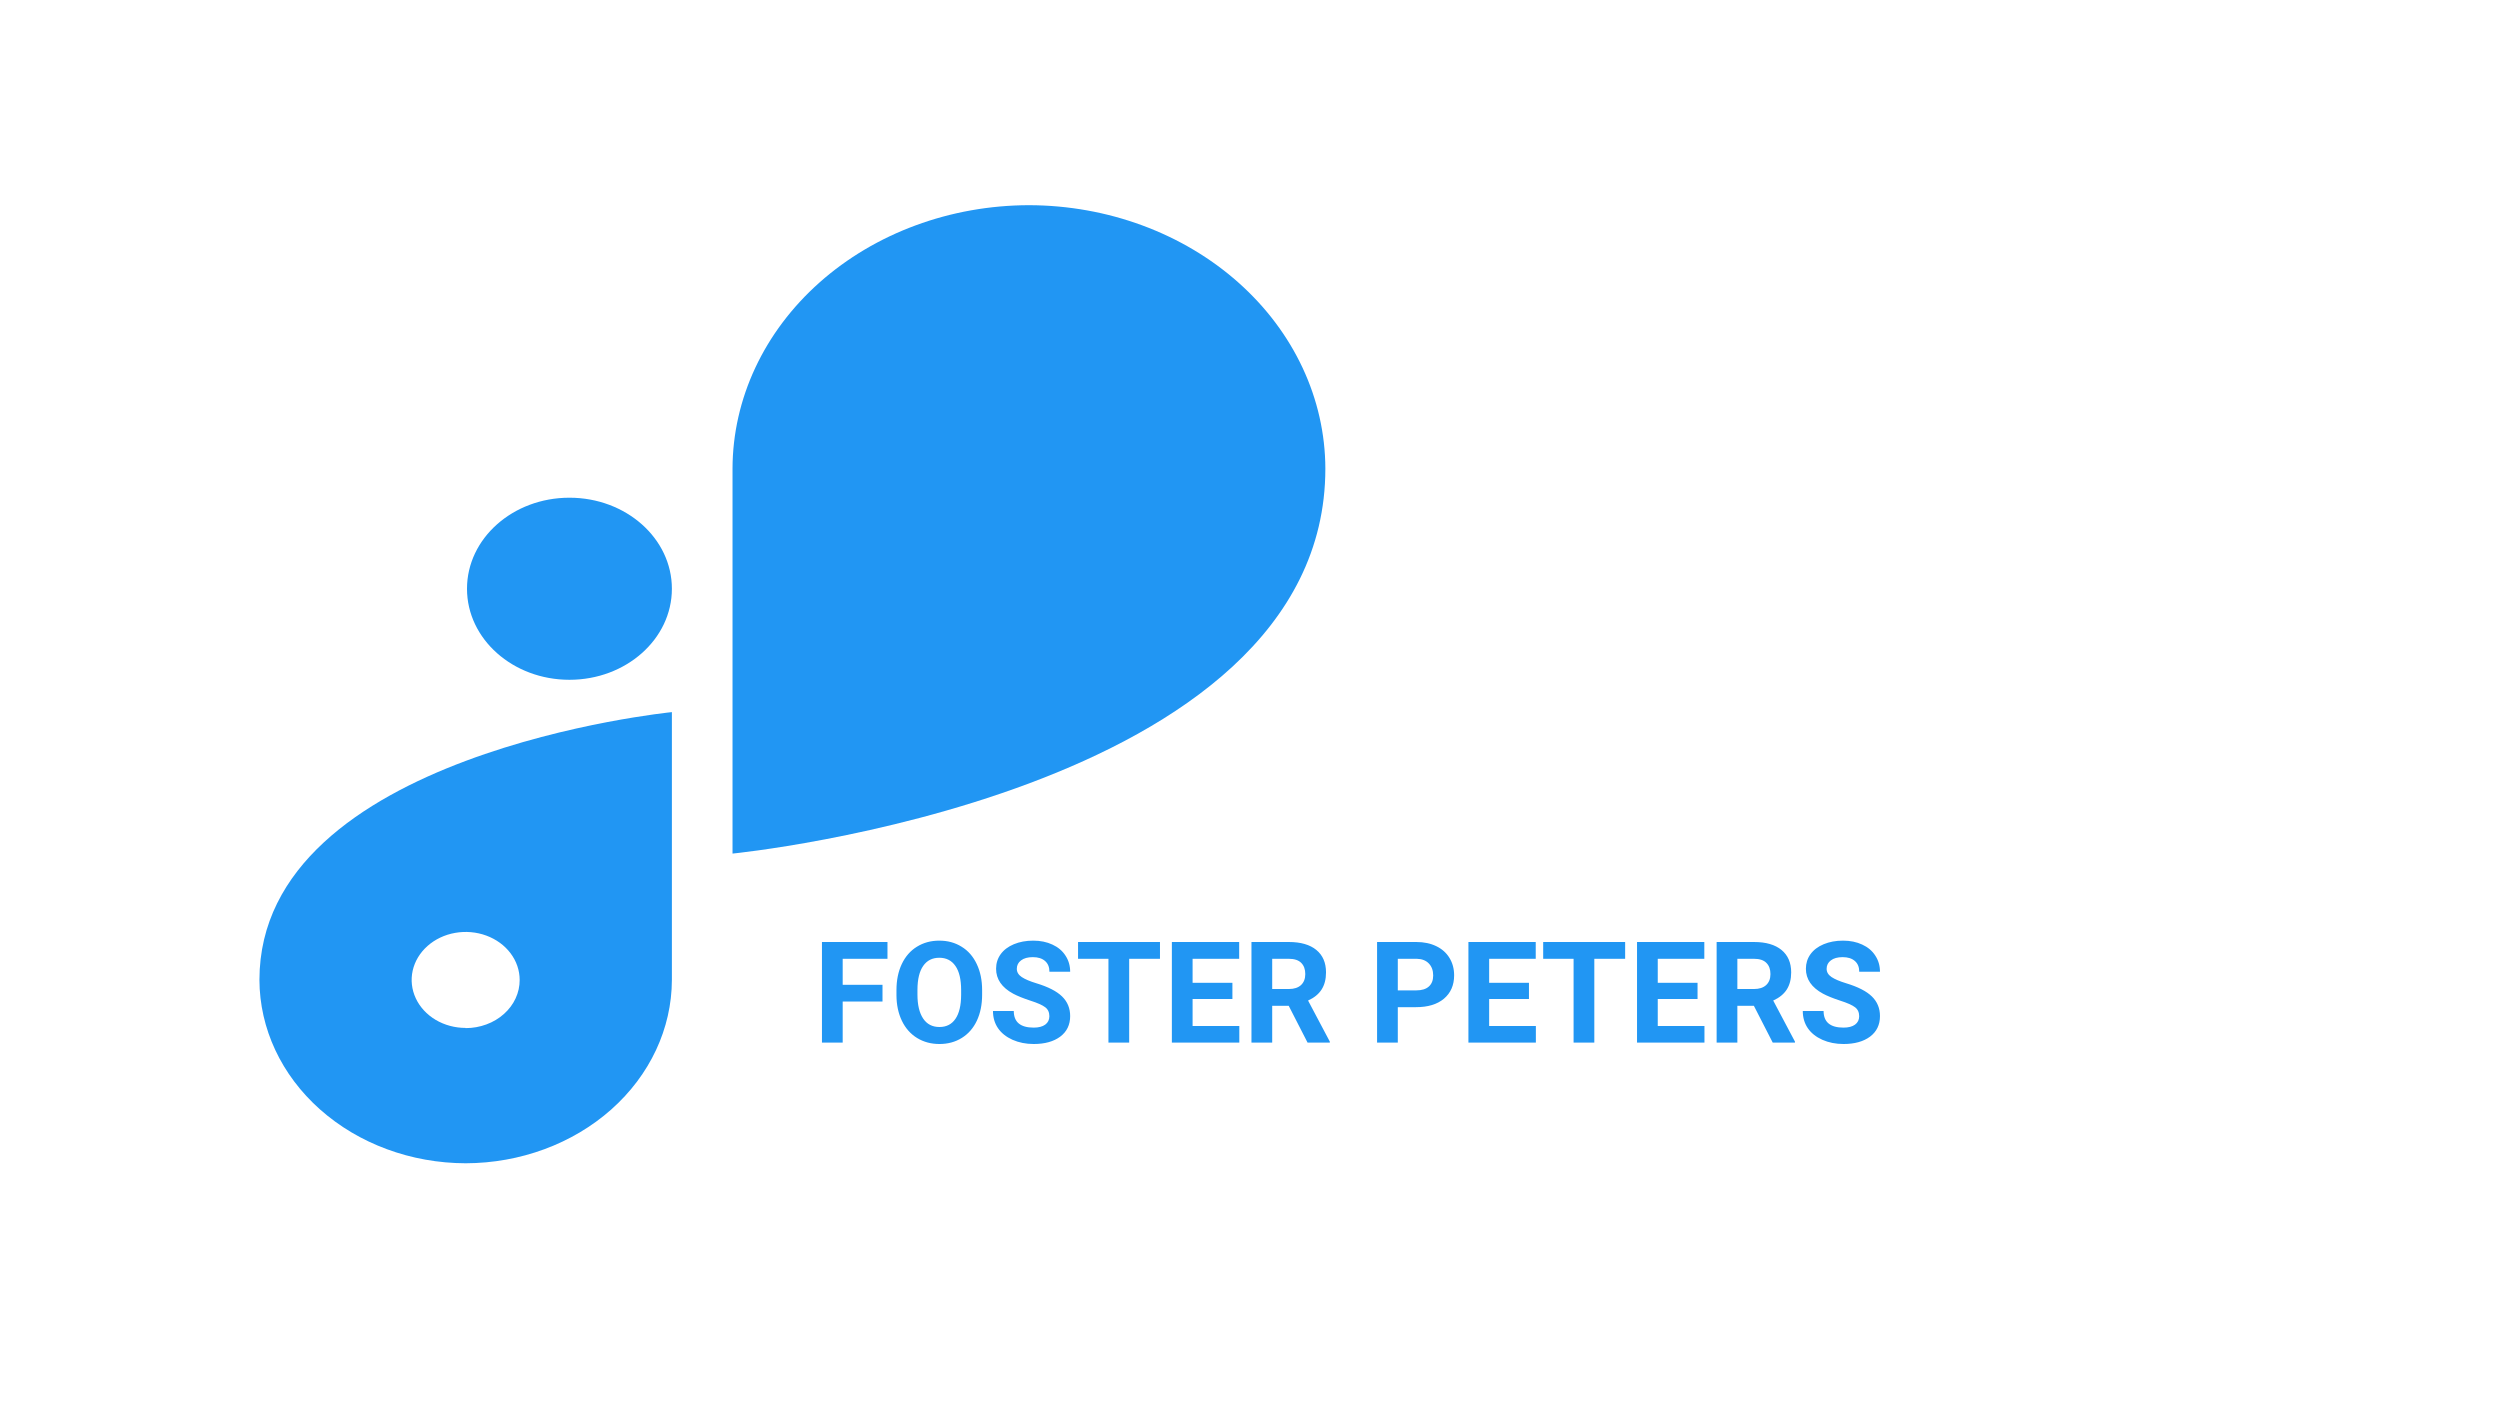
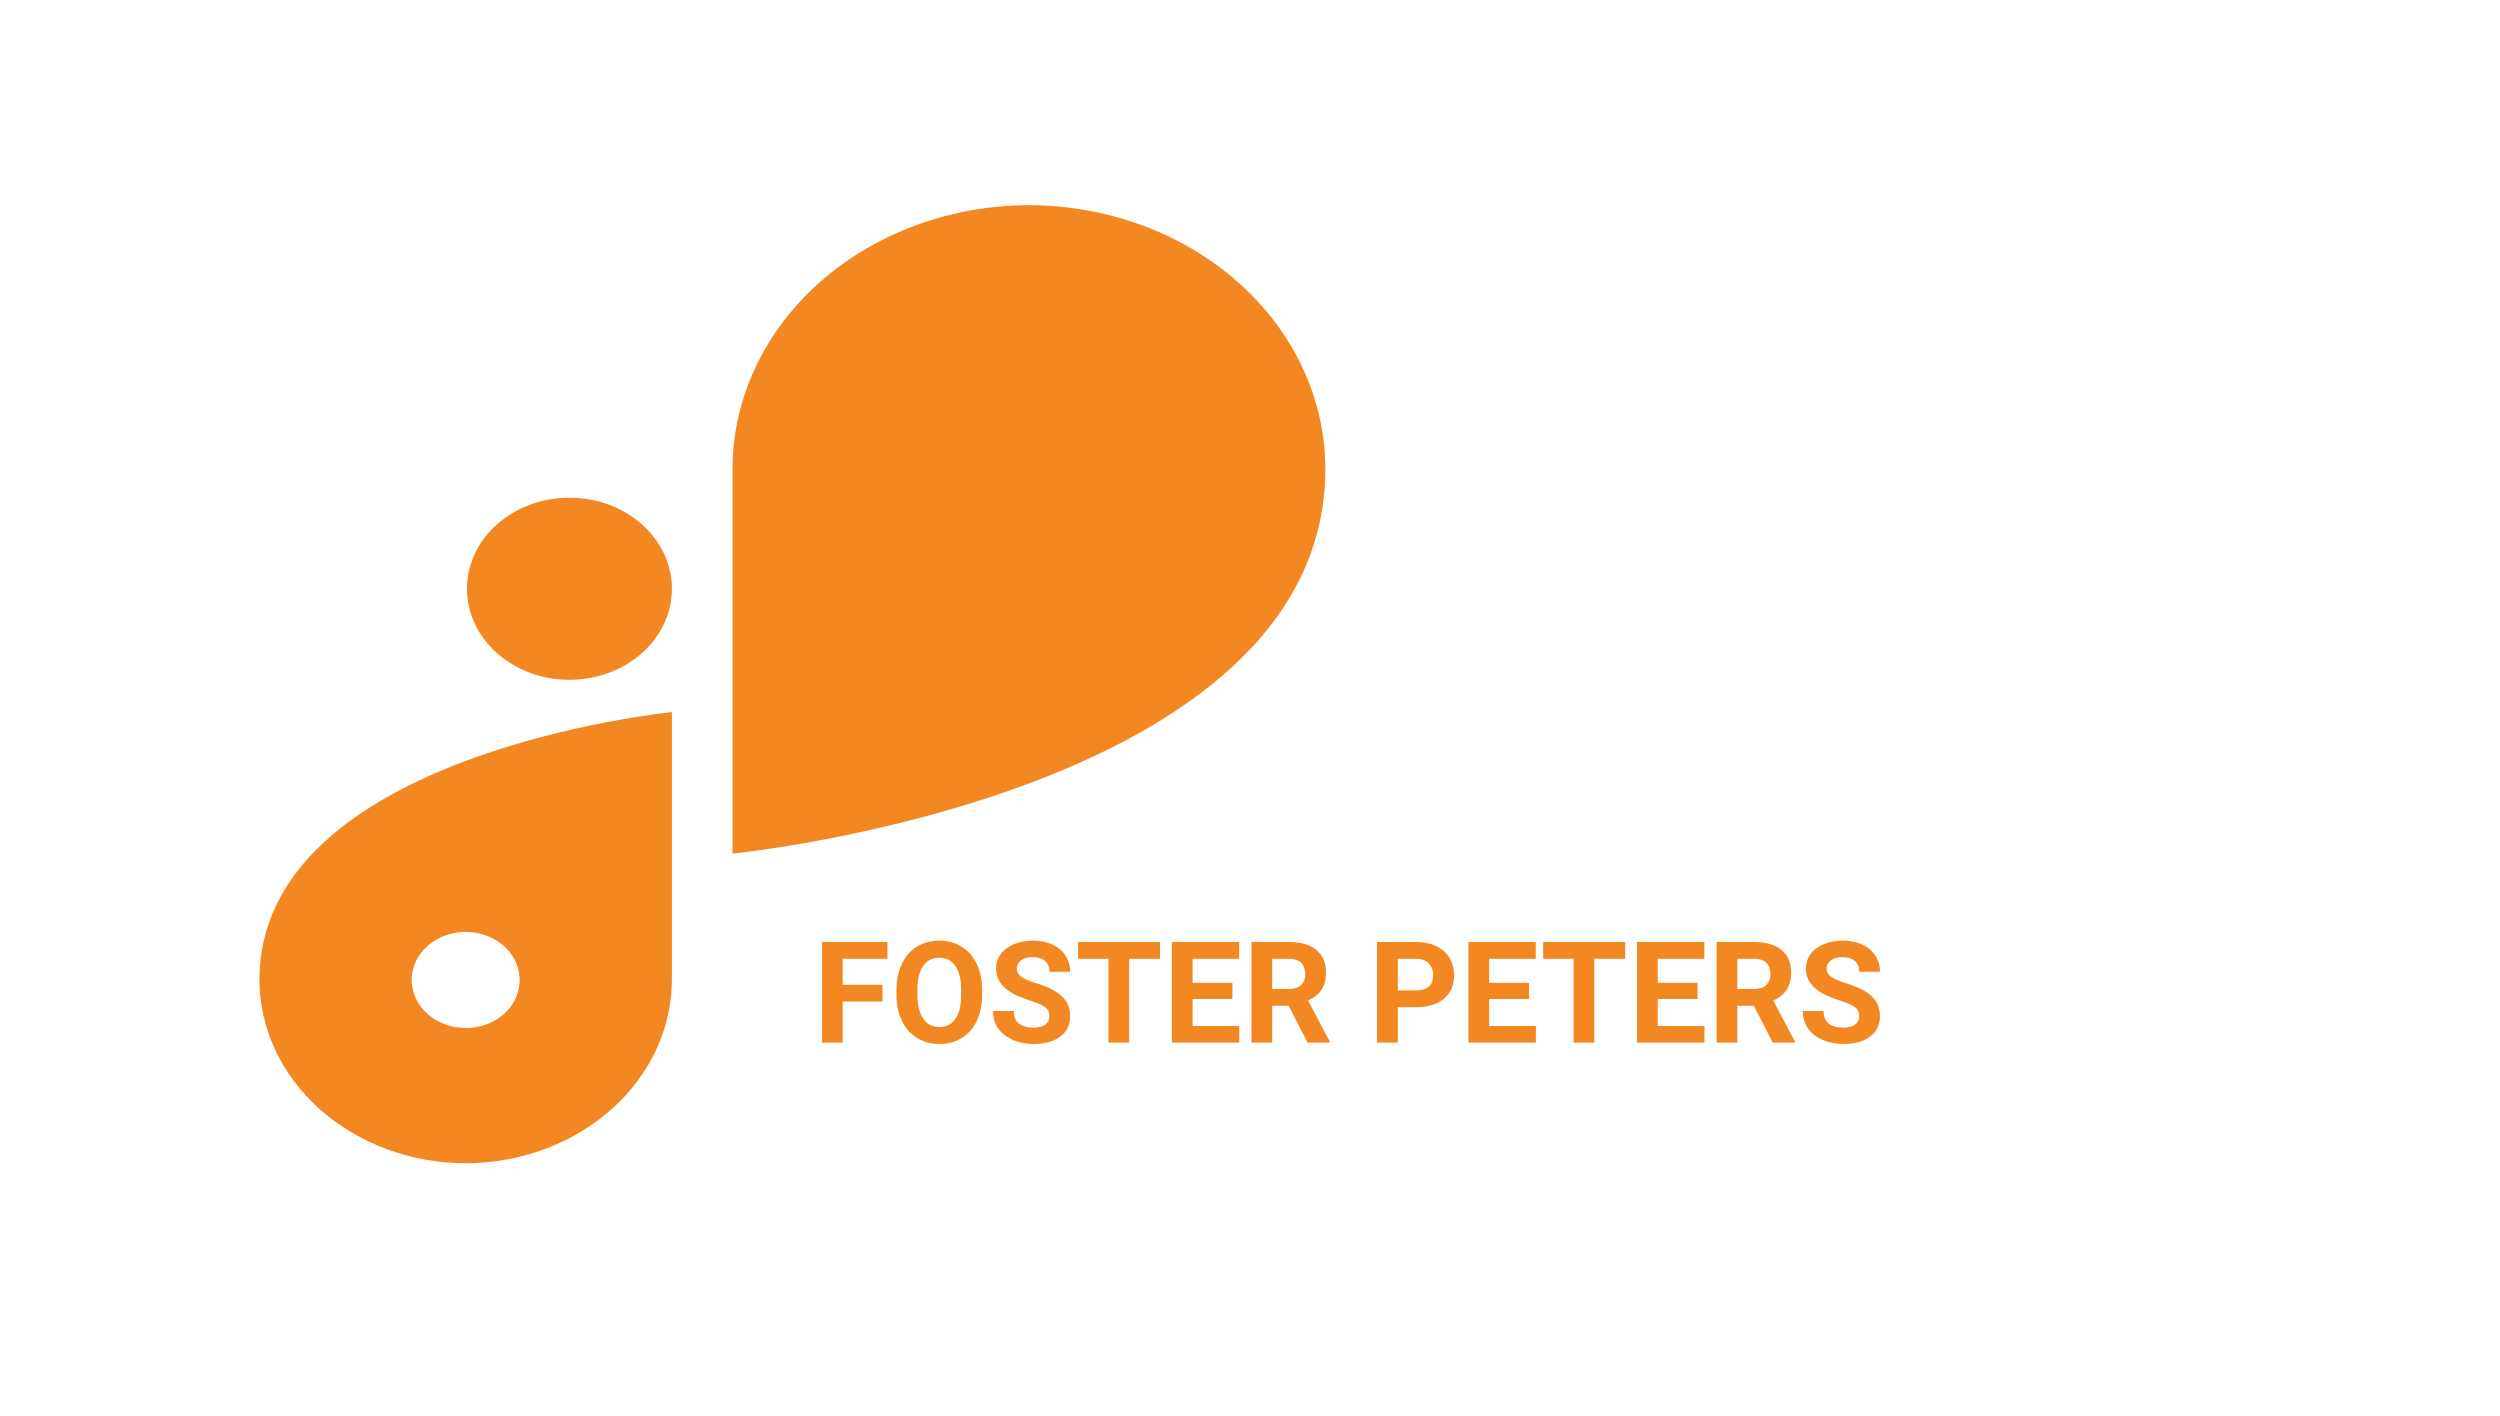
<svg xmlns="http://www.w3.org/2000/svg" width="106" height="60" viewBox="0 0 106 60" fill="none">
-   <path d="M24.146 21.103H24.143C21.745 21.103 19.801 22.83 19.801 24.962V24.964C19.801 27.095 21.745 28.823 24.143 28.823H24.146C26.544 28.823 28.488 27.095 28.488 24.964V24.962C28.488 22.83 26.544 21.103 24.146 21.103Z" fill="#2196F3" />
-   <path d="M56.195 19.869C56.188 16.909 54.862 14.072 52.507 11.979C50.153 9.886 46.96 8.707 43.63 8.7V8.7C40.298 8.705 37.105 9.884 34.748 11.977C32.392 14.071 31.066 16.908 31.059 19.869V19.869V36.192C31.059 36.192 56.192 33.704 56.195 19.872V19.869Z" fill="#2196F3" />
-   <path d="M11 41.55C11.006 43.609 11.929 45.583 13.568 47.039C15.206 48.496 17.427 49.317 19.744 49.323V49.323C22.061 49.317 24.281 48.496 25.92 47.04C27.558 45.584 28.482 43.611 28.488 41.552V41.552V30.194C28.488 30.194 11 31.927 11 41.55ZM19.744 43.584C19.291 43.584 18.849 43.465 18.472 43.242C18.096 43.018 17.802 42.7 17.629 42.328C17.455 41.956 17.41 41.547 17.498 41.153C17.587 40.758 17.805 40.395 18.125 40.111C18.445 39.826 18.853 39.632 19.297 39.554C19.742 39.475 20.202 39.515 20.62 39.669C21.039 39.823 21.396 40.084 21.648 40.419C21.9 40.754 22.034 41.147 22.034 41.55C22.035 41.817 21.977 42.083 21.862 42.331C21.748 42.578 21.579 42.804 21.366 42.993C21.154 43.183 20.901 43.334 20.622 43.436C20.344 43.539 20.046 43.592 19.744 43.592V43.584Z" fill="#2196F3" />
-   <path d="M37.418 42.464H35.73V44.207H34.851V39.941H37.629V40.653H35.73V41.755H37.418V42.464ZM41.642 42.171C41.642 42.591 41.568 42.959 41.42 43.275C41.271 43.592 41.058 43.836 40.781 44.008C40.506 44.18 40.189 44.266 39.832 44.266C39.478 44.266 39.163 44.181 38.885 44.011C38.608 43.841 38.393 43.599 38.241 43.284C38.089 42.968 38.011 42.604 38.01 42.194V41.983C38.01 41.563 38.085 41.194 38.235 40.876C38.387 40.556 38.601 40.31 38.877 40.141C39.154 39.969 39.47 39.883 39.826 39.883C40.181 39.883 40.497 39.969 40.772 40.141C41.05 40.31 41.263 40.556 41.414 40.876C41.566 41.194 41.642 41.562 41.642 41.98V42.171ZM40.752 41.977C40.752 41.53 40.672 41.19 40.511 40.958C40.351 40.725 40.123 40.609 39.826 40.609C39.531 40.609 39.303 40.724 39.143 40.955C38.983 41.184 38.902 41.519 38.9 41.963V42.171C38.9 42.606 38.98 42.944 39.14 43.184C39.3 43.425 39.531 43.545 39.832 43.545C40.127 43.545 40.353 43.43 40.511 43.199C40.67 42.967 40.75 42.629 40.752 42.185V41.977ZM44.493 43.088C44.493 42.922 44.434 42.795 44.317 42.707C44.2 42.617 43.989 42.523 43.684 42.426C43.38 42.326 43.138 42.228 42.961 42.133C42.476 41.871 42.234 41.518 42.234 41.075C42.234 40.845 42.298 40.639 42.427 40.46C42.558 40.278 42.745 40.137 42.987 40.035C43.231 39.934 43.505 39.883 43.807 39.883C44.112 39.883 44.383 39.938 44.622 40.05C44.86 40.159 45.045 40.314 45.175 40.516C45.308 40.717 45.375 40.945 45.375 41.201H44.496C44.496 41.006 44.434 40.854 44.311 40.747C44.188 40.638 44.015 40.583 43.793 40.583C43.578 40.583 43.411 40.629 43.292 40.721C43.172 40.81 43.113 40.93 43.113 41.078C43.113 41.217 43.182 41.333 43.321 41.427C43.462 41.52 43.668 41.608 43.939 41.69C44.439 41.841 44.803 42.027 45.032 42.25C45.26 42.472 45.375 42.75 45.375 43.082C45.375 43.451 45.235 43.741 44.956 43.952C44.676 44.161 44.3 44.266 43.828 44.266C43.5 44.266 43.201 44.206 42.931 44.087C42.662 43.966 42.456 43.801 42.313 43.592C42.172 43.383 42.102 43.141 42.102 42.865H42.984C42.984 43.336 43.265 43.571 43.828 43.571C44.037 43.571 44.2 43.529 44.317 43.445C44.434 43.359 44.493 43.24 44.493 43.088ZM49.183 40.653H47.877V44.207H46.998V40.653H45.709V39.941H49.183V40.653ZM52.254 42.358H50.566V43.501H52.547V44.207H49.687V39.941H52.541V40.653H50.566V41.67H52.254V42.358ZM54.641 42.645H53.941V44.207H53.062V39.941H54.647C55.151 39.941 55.54 40.054 55.813 40.278C56.087 40.503 56.223 40.82 56.223 41.23C56.223 41.521 56.16 41.764 56.033 41.96C55.908 42.153 55.718 42.307 55.462 42.423L56.385 44.166V44.207H55.441L54.641 42.645ZM53.941 41.934H54.65C54.871 41.934 55.042 41.878 55.163 41.767C55.284 41.653 55.344 41.498 55.344 41.301C55.344 41.099 55.287 40.941 55.172 40.826C55.058 40.711 54.883 40.653 54.647 40.653H53.941V41.934ZM59.267 42.704V44.207H58.388V39.941H60.052C60.373 39.941 60.654 40 60.896 40.117C61.14 40.234 61.328 40.401 61.459 40.618C61.59 40.833 61.655 41.078 61.655 41.353C61.655 41.771 61.511 42.101 61.224 42.344C60.939 42.584 60.544 42.704 60.038 42.704H59.267ZM59.267 41.992H60.052C60.285 41.992 60.462 41.937 60.583 41.828C60.706 41.719 60.767 41.562 60.767 41.359C60.767 41.15 60.706 40.981 60.583 40.852C60.46 40.724 60.29 40.657 60.073 40.653H59.267V41.992ZM64.828 42.358H63.14V43.501H65.121V44.207H62.261V39.941H65.115V40.653H63.14V41.67H64.828V42.358ZM68.906 40.653H67.599V44.207H66.72V40.653H65.431V39.941H68.906V40.653ZM71.976 42.358H70.289V43.501H72.269V44.207H69.41V39.941H72.263V40.653H70.289V41.67H71.976V42.358ZM74.364 42.645H73.664V44.207H72.785V39.941H74.37C74.874 39.941 75.262 40.054 75.536 40.278C75.809 40.503 75.946 40.82 75.946 41.23C75.946 41.521 75.882 41.764 75.756 41.96C75.631 42.153 75.44 42.307 75.184 42.423L76.107 44.166V44.207H75.164L74.364 42.645ZM73.664 41.934H74.373C74.593 41.934 74.764 41.878 74.885 41.767C75.007 41.653 75.067 41.498 75.067 41.301C75.067 41.099 75.01 40.941 74.894 40.826C74.781 40.711 74.606 40.653 74.37 40.653H73.664V41.934ZM78.829 43.088C78.829 42.922 78.77 42.795 78.653 42.707C78.536 42.617 78.325 42.523 78.02 42.426C77.716 42.326 77.474 42.228 77.297 42.133C76.812 41.871 76.57 41.518 76.57 41.075C76.57 40.845 76.635 40.639 76.763 40.46C76.894 40.278 77.081 40.137 77.323 40.035C77.567 39.934 77.841 39.883 78.143 39.883C78.448 39.883 78.719 39.938 78.958 40.05C79.196 40.159 79.381 40.314 79.511 40.516C79.644 40.717 79.711 40.945 79.711 41.201H78.832C78.832 41.006 78.77 40.854 78.647 40.747C78.524 40.638 78.351 40.583 78.129 40.583C77.914 40.583 77.747 40.629 77.628 40.721C77.508 40.81 77.449 40.93 77.449 41.078C77.449 41.217 77.518 41.333 77.657 41.427C77.797 41.52 78.004 41.608 78.275 41.69C78.775 41.841 79.139 42.027 79.368 42.25C79.596 42.472 79.711 42.75 79.711 43.082C79.711 43.451 79.571 43.741 79.292 43.952C79.012 44.161 78.636 44.266 78.164 44.266C77.836 44.266 77.537 44.206 77.267 44.087C76.998 43.966 76.792 43.801 76.649 43.592C76.508 43.383 76.438 43.141 76.438 42.865H77.32C77.32 43.336 77.601 43.571 78.164 43.571C78.373 43.571 78.536 43.529 78.653 43.445C78.77 43.359 78.829 43.24 78.829 43.088Z" fill="#2196F3" />
+   <path d="M24.146 21.103H24.143C21.745 21.103 19.801 22.83 19.801 24.962V24.964C19.801 27.095 21.745 28.823 24.143 28.823H24.146C26.544 28.823 28.488 27.095 28.488 24.964V24.962C28.488 22.83 26.544 21.103 24.146 21.103Z" fill="#f38721" />
+   <path d="M56.195 19.869C56.188 16.909 54.862 14.072 52.507 11.979C50.153 9.886 46.96 8.707 43.63 8.7V8.7C40.298 8.705 37.105 9.884 34.748 11.977C32.392 14.071 31.066 16.908 31.059 19.869V19.869V36.192C31.059 36.192 56.192 33.704 56.195 19.872V19.869Z" fill="#f38721" />
+   <path d="M11 41.55C11.006 43.609 11.929 45.583 13.568 47.039C15.206 48.496 17.427 49.317 19.744 49.323V49.323C22.061 49.317 24.281 48.496 25.92 47.04C27.558 45.584 28.482 43.611 28.488 41.552V41.552V30.194C28.488 30.194 11 31.927 11 41.55ZM19.744 43.584C19.291 43.584 18.849 43.465 18.472 43.242C18.096 43.018 17.802 42.7 17.629 42.328C17.455 41.956 17.41 41.547 17.498 41.153C17.587 40.758 17.805 40.395 18.125 40.111C18.445 39.826 18.853 39.632 19.297 39.554C19.742 39.475 20.202 39.515 20.62 39.669C21.039 39.823 21.396 40.084 21.648 40.419C21.9 40.754 22.034 41.147 22.034 41.55C22.035 41.817 21.977 42.083 21.862 42.331C21.748 42.578 21.579 42.804 21.366 42.993C21.154 43.183 20.901 43.334 20.622 43.436C20.344 43.539 20.046 43.592 19.744 43.592V43.584Z" fill="#f38721" />
+   <path d="M37.418 42.464H35.73V44.207H34.851V39.941H37.629V40.653H35.73V41.755H37.418V42.464ZM41.642 42.171C41.642 42.591 41.568 42.959 41.42 43.275C41.271 43.592 41.058 43.836 40.781 44.008C40.506 44.18 40.189 44.266 39.832 44.266C39.478 44.266 39.163 44.181 38.885 44.011C38.608 43.841 38.393 43.599 38.241 43.284C38.089 42.968 38.011 42.604 38.01 42.194V41.983C38.01 41.563 38.085 41.194 38.235 40.876C38.387 40.556 38.601 40.31 38.877 40.141C39.154 39.969 39.47 39.883 39.826 39.883C40.181 39.883 40.497 39.969 40.772 40.141C41.05 40.31 41.263 40.556 41.414 40.876C41.566 41.194 41.642 41.562 41.642 41.98V42.171ZM40.752 41.977C40.752 41.53 40.672 41.19 40.511 40.958C40.351 40.725 40.123 40.609 39.826 40.609C39.531 40.609 39.303 40.724 39.143 40.955C38.983 41.184 38.902 41.519 38.9 41.963V42.171C38.9 42.606 38.98 42.944 39.14 43.184C39.3 43.425 39.531 43.545 39.832 43.545C40.127 43.545 40.353 43.43 40.511 43.199C40.67 42.967 40.75 42.629 40.752 42.185V41.977ZM44.493 43.088C44.493 42.922 44.434 42.795 44.317 42.707C44.2 42.617 43.989 42.523 43.684 42.426C43.38 42.326 43.138 42.228 42.961 42.133C42.476 41.871 42.234 41.518 42.234 41.075C42.234 40.845 42.298 40.639 42.427 40.46C42.558 40.278 42.745 40.137 42.987 40.035C43.231 39.934 43.505 39.883 43.807 39.883C44.112 39.883 44.383 39.938 44.622 40.05C44.86 40.159 45.045 40.314 45.175 40.516C45.308 40.717 45.375 40.945 45.375 41.201H44.496C44.496 41.006 44.434 40.854 44.311 40.747C44.188 40.638 44.015 40.583 43.793 40.583C43.578 40.583 43.411 40.629 43.292 40.721C43.172 40.81 43.113 40.93 43.113 41.078C43.113 41.217 43.182 41.333 43.321 41.427C43.462 41.52 43.668 41.608 43.939 41.69C44.439 41.841 44.803 42.027 45.032 42.25C45.26 42.472 45.375 42.75 45.375 43.082C45.375 43.451 45.235 43.741 44.956 43.952C44.676 44.161 44.3 44.266 43.828 44.266C43.5 44.266 43.201 44.206 42.931 44.087C42.662 43.966 42.456 43.801 42.313 43.592C42.172 43.383 42.102 43.141 42.102 42.865H42.984C42.984 43.336 43.265 43.571 43.828 43.571C44.037 43.571 44.2 43.529 44.317 43.445C44.434 43.359 44.493 43.24 44.493 43.088ZM49.183 40.653H47.877V44.207H46.998V40.653H45.709V39.941H49.183V40.653ZM52.254 42.358H50.566V43.501H52.547V44.207H49.687V39.941H52.541V40.653H50.566V41.67H52.254V42.358ZM54.641 42.645H53.941V44.207H53.062V39.941H54.647C55.151 39.941 55.54 40.054 55.813 40.278C56.087 40.503 56.223 40.82 56.223 41.23C56.223 41.521 56.16 41.764 56.033 41.96C55.908 42.153 55.718 42.307 55.462 42.423L56.385 44.166V44.207H55.441L54.641 42.645ZM53.941 41.934H54.65C54.871 41.934 55.042 41.878 55.163 41.767C55.284 41.653 55.344 41.498 55.344 41.301C55.344 41.099 55.287 40.941 55.172 40.826C55.058 40.711 54.883 40.653 54.647 40.653H53.941V41.934ZM59.267 42.704V44.207H58.388V39.941H60.052C60.373 39.941 60.654 40 60.896 40.117C61.14 40.234 61.328 40.401 61.459 40.618C61.59 40.833 61.655 41.078 61.655 41.353C61.655 41.771 61.511 42.101 61.224 42.344C60.939 42.584 60.544 42.704 60.038 42.704H59.267ZM59.267 41.992H60.052C60.285 41.992 60.462 41.937 60.583 41.828C60.706 41.719 60.767 41.562 60.767 41.359C60.767 41.15 60.706 40.981 60.583 40.852C60.46 40.724 60.29 40.657 60.073 40.653H59.267V41.992ZM64.828 42.358H63.14V43.501H65.121V44.207H62.261V39.941H65.115V40.653H63.14V41.67H64.828V42.358ZM68.906 40.653H67.599V44.207H66.72V40.653H65.431V39.941H68.906V40.653ZM71.976 42.358H70.289V43.501H72.269V44.207H69.41V39.941H72.263V40.653H70.289V41.67H71.976V42.358ZM74.364 42.645H73.664V44.207H72.785V39.941H74.37C74.874 39.941 75.262 40.054 75.536 40.278C75.809 40.503 75.946 40.82 75.946 41.23C75.946 41.521 75.882 41.764 75.756 41.96C75.631 42.153 75.44 42.307 75.184 42.423L76.107 44.166V44.207H75.164L74.364 42.645ZM73.664 41.934H74.373C74.593 41.934 74.764 41.878 74.885 41.767C75.007 41.653 75.067 41.498 75.067 41.301C75.067 41.099 75.01 40.941 74.894 40.826C74.781 40.711 74.606 40.653 74.37 40.653H73.664V41.934ZM78.829 43.088C78.829 42.922 78.77 42.795 78.653 42.707C78.536 42.617 78.325 42.523 78.02 42.426C77.716 42.326 77.474 42.228 77.297 42.133C76.812 41.871 76.57 41.518 76.57 41.075C76.57 40.845 76.635 40.639 76.763 40.46C76.894 40.278 77.081 40.137 77.323 40.035C77.567 39.934 77.841 39.883 78.143 39.883C78.448 39.883 78.719 39.938 78.958 40.05C79.196 40.159 79.381 40.314 79.511 40.516C79.644 40.717 79.711 40.945 79.711 41.201H78.832C78.832 41.006 78.77 40.854 78.647 40.747C78.524 40.638 78.351 40.583 78.129 40.583C77.914 40.583 77.747 40.629 77.628 40.721C77.508 40.81 77.449 40.93 77.449 41.078C77.449 41.217 77.518 41.333 77.657 41.427C77.797 41.52 78.004 41.608 78.275 41.69C78.775 41.841 79.139 42.027 79.368 42.25C79.596 42.472 79.711 42.75 79.711 43.082C79.711 43.451 79.571 43.741 79.292 43.952C79.012 44.161 78.636 44.266 78.164 44.266C77.836 44.266 77.537 44.206 77.267 44.087C76.998 43.966 76.792 43.801 76.649 43.592C76.508 43.383 76.438 43.141 76.438 42.865H77.32C77.32 43.336 77.601 43.571 78.164 43.571C78.373 43.571 78.536 43.529 78.653 43.445C78.77 43.359 78.829 43.24 78.829 43.088Z" fill="#f38721" />
</svg>
